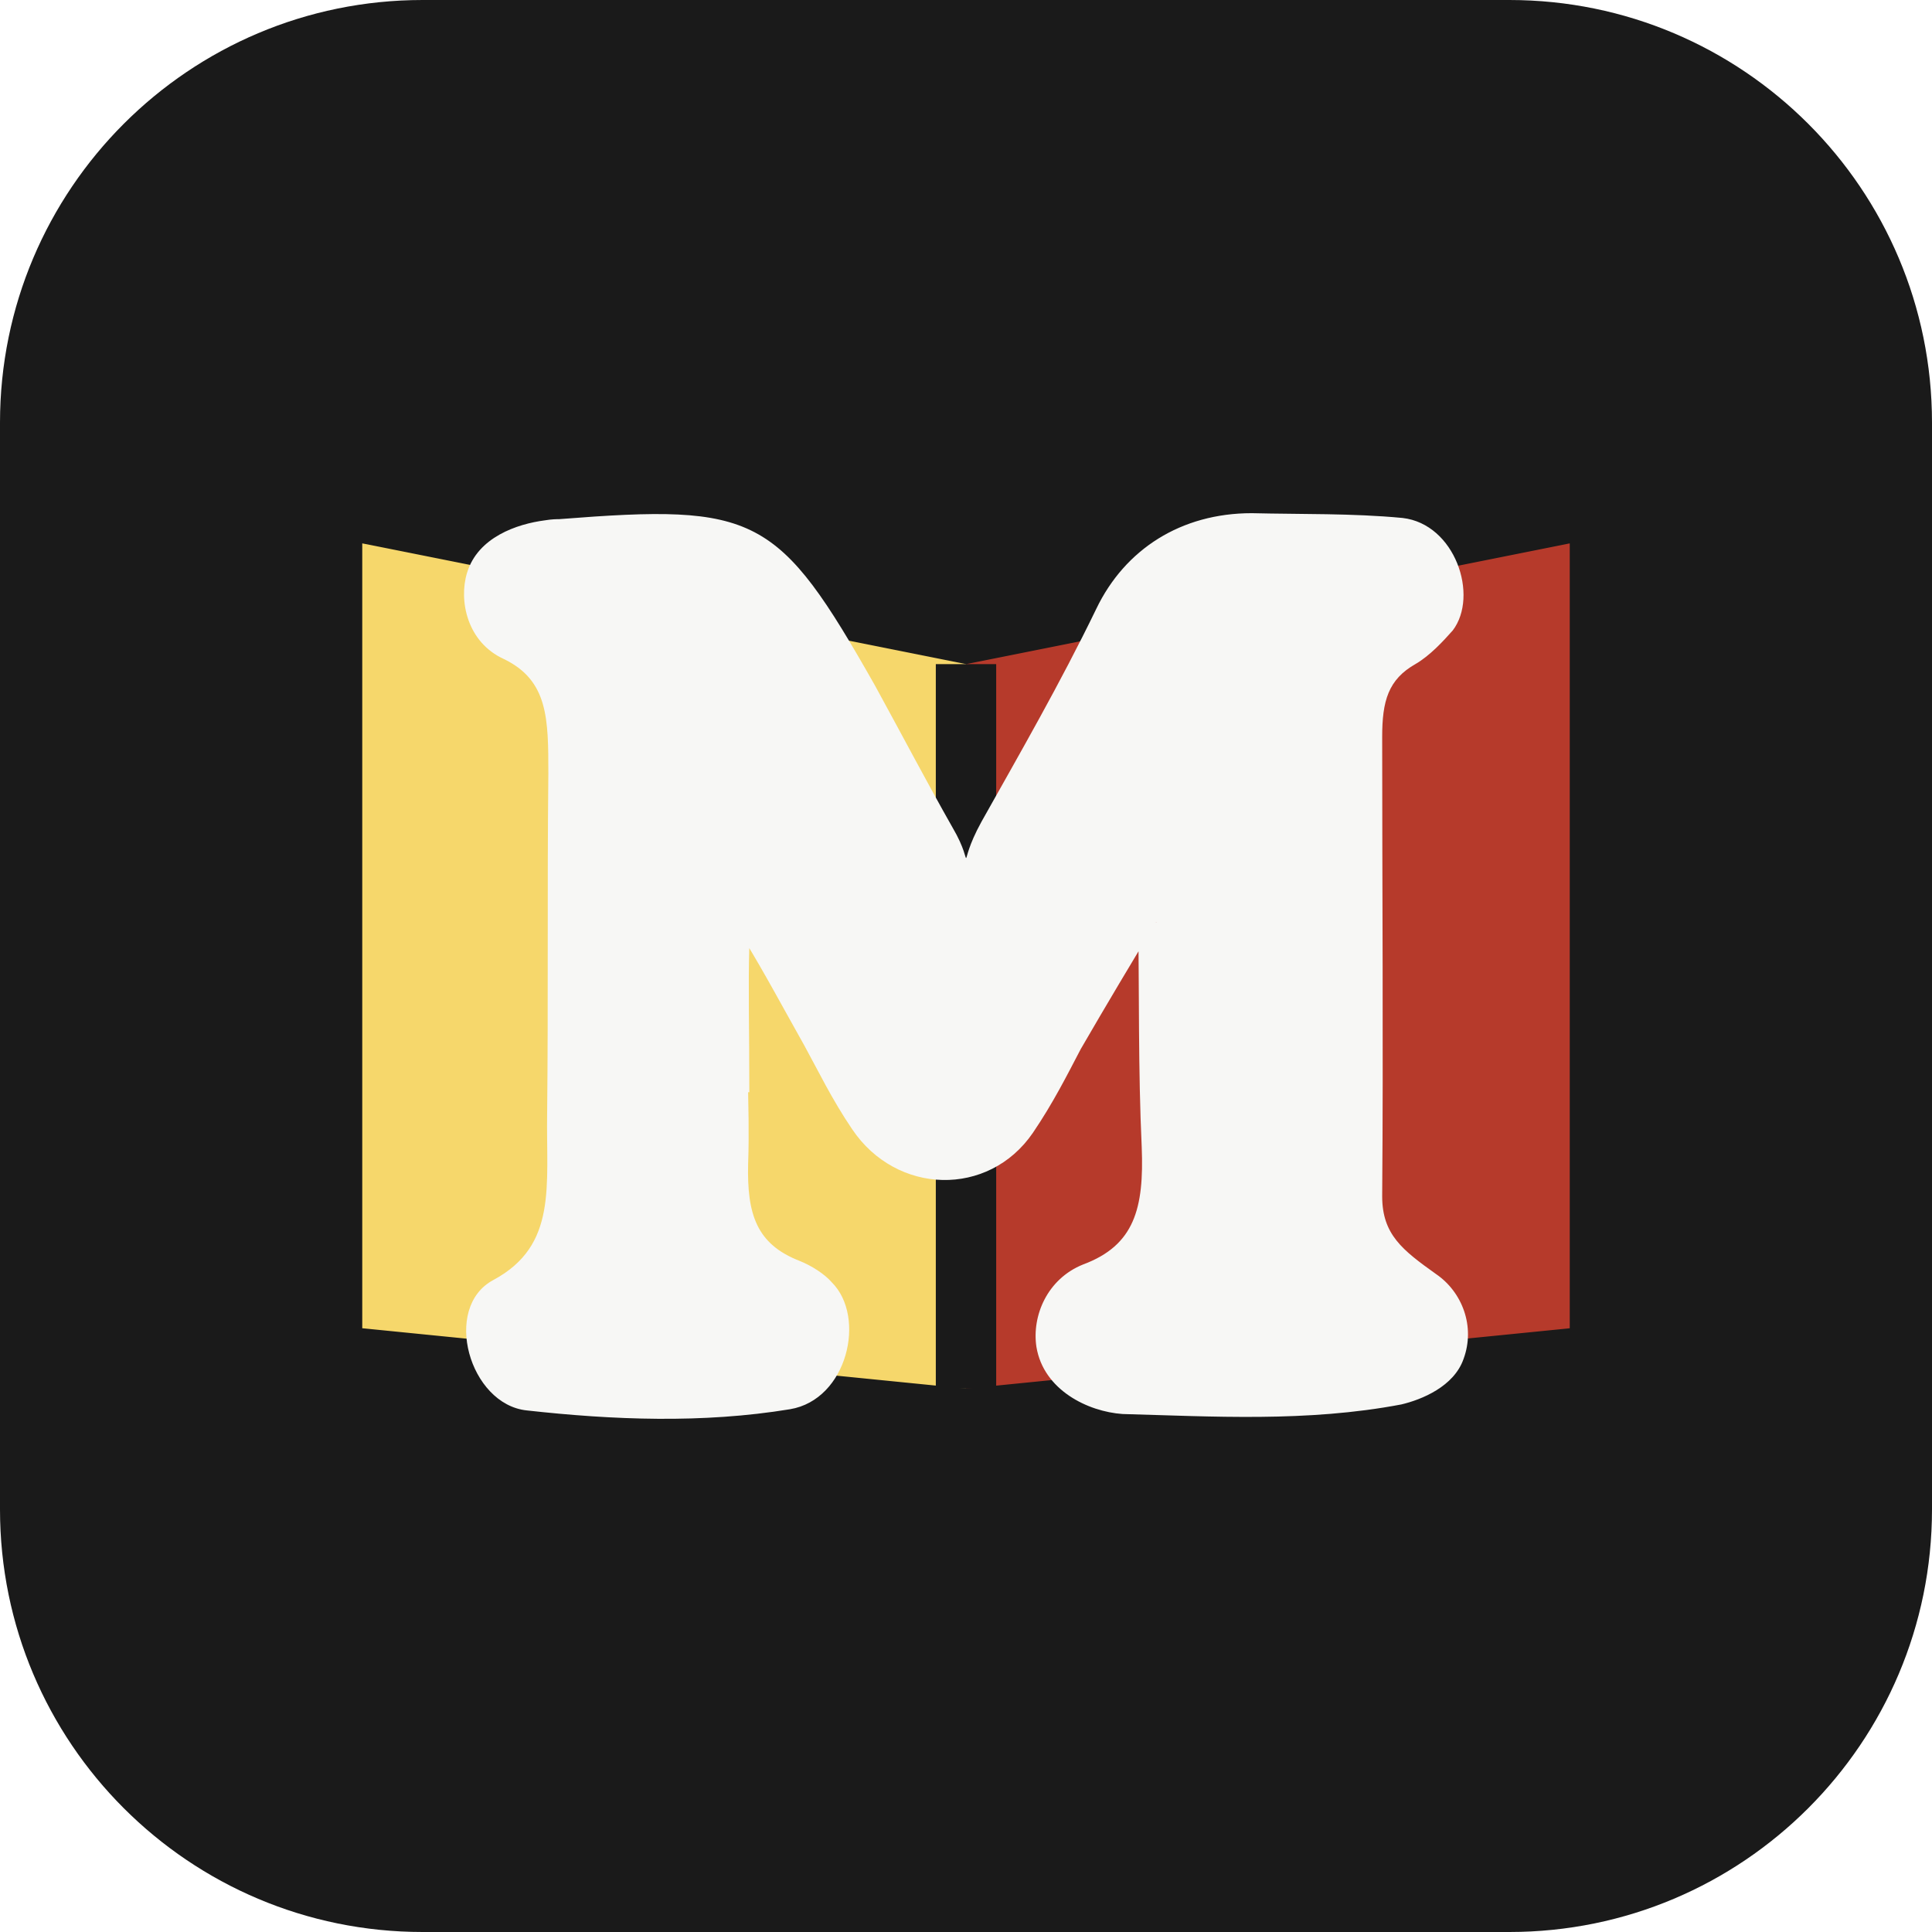
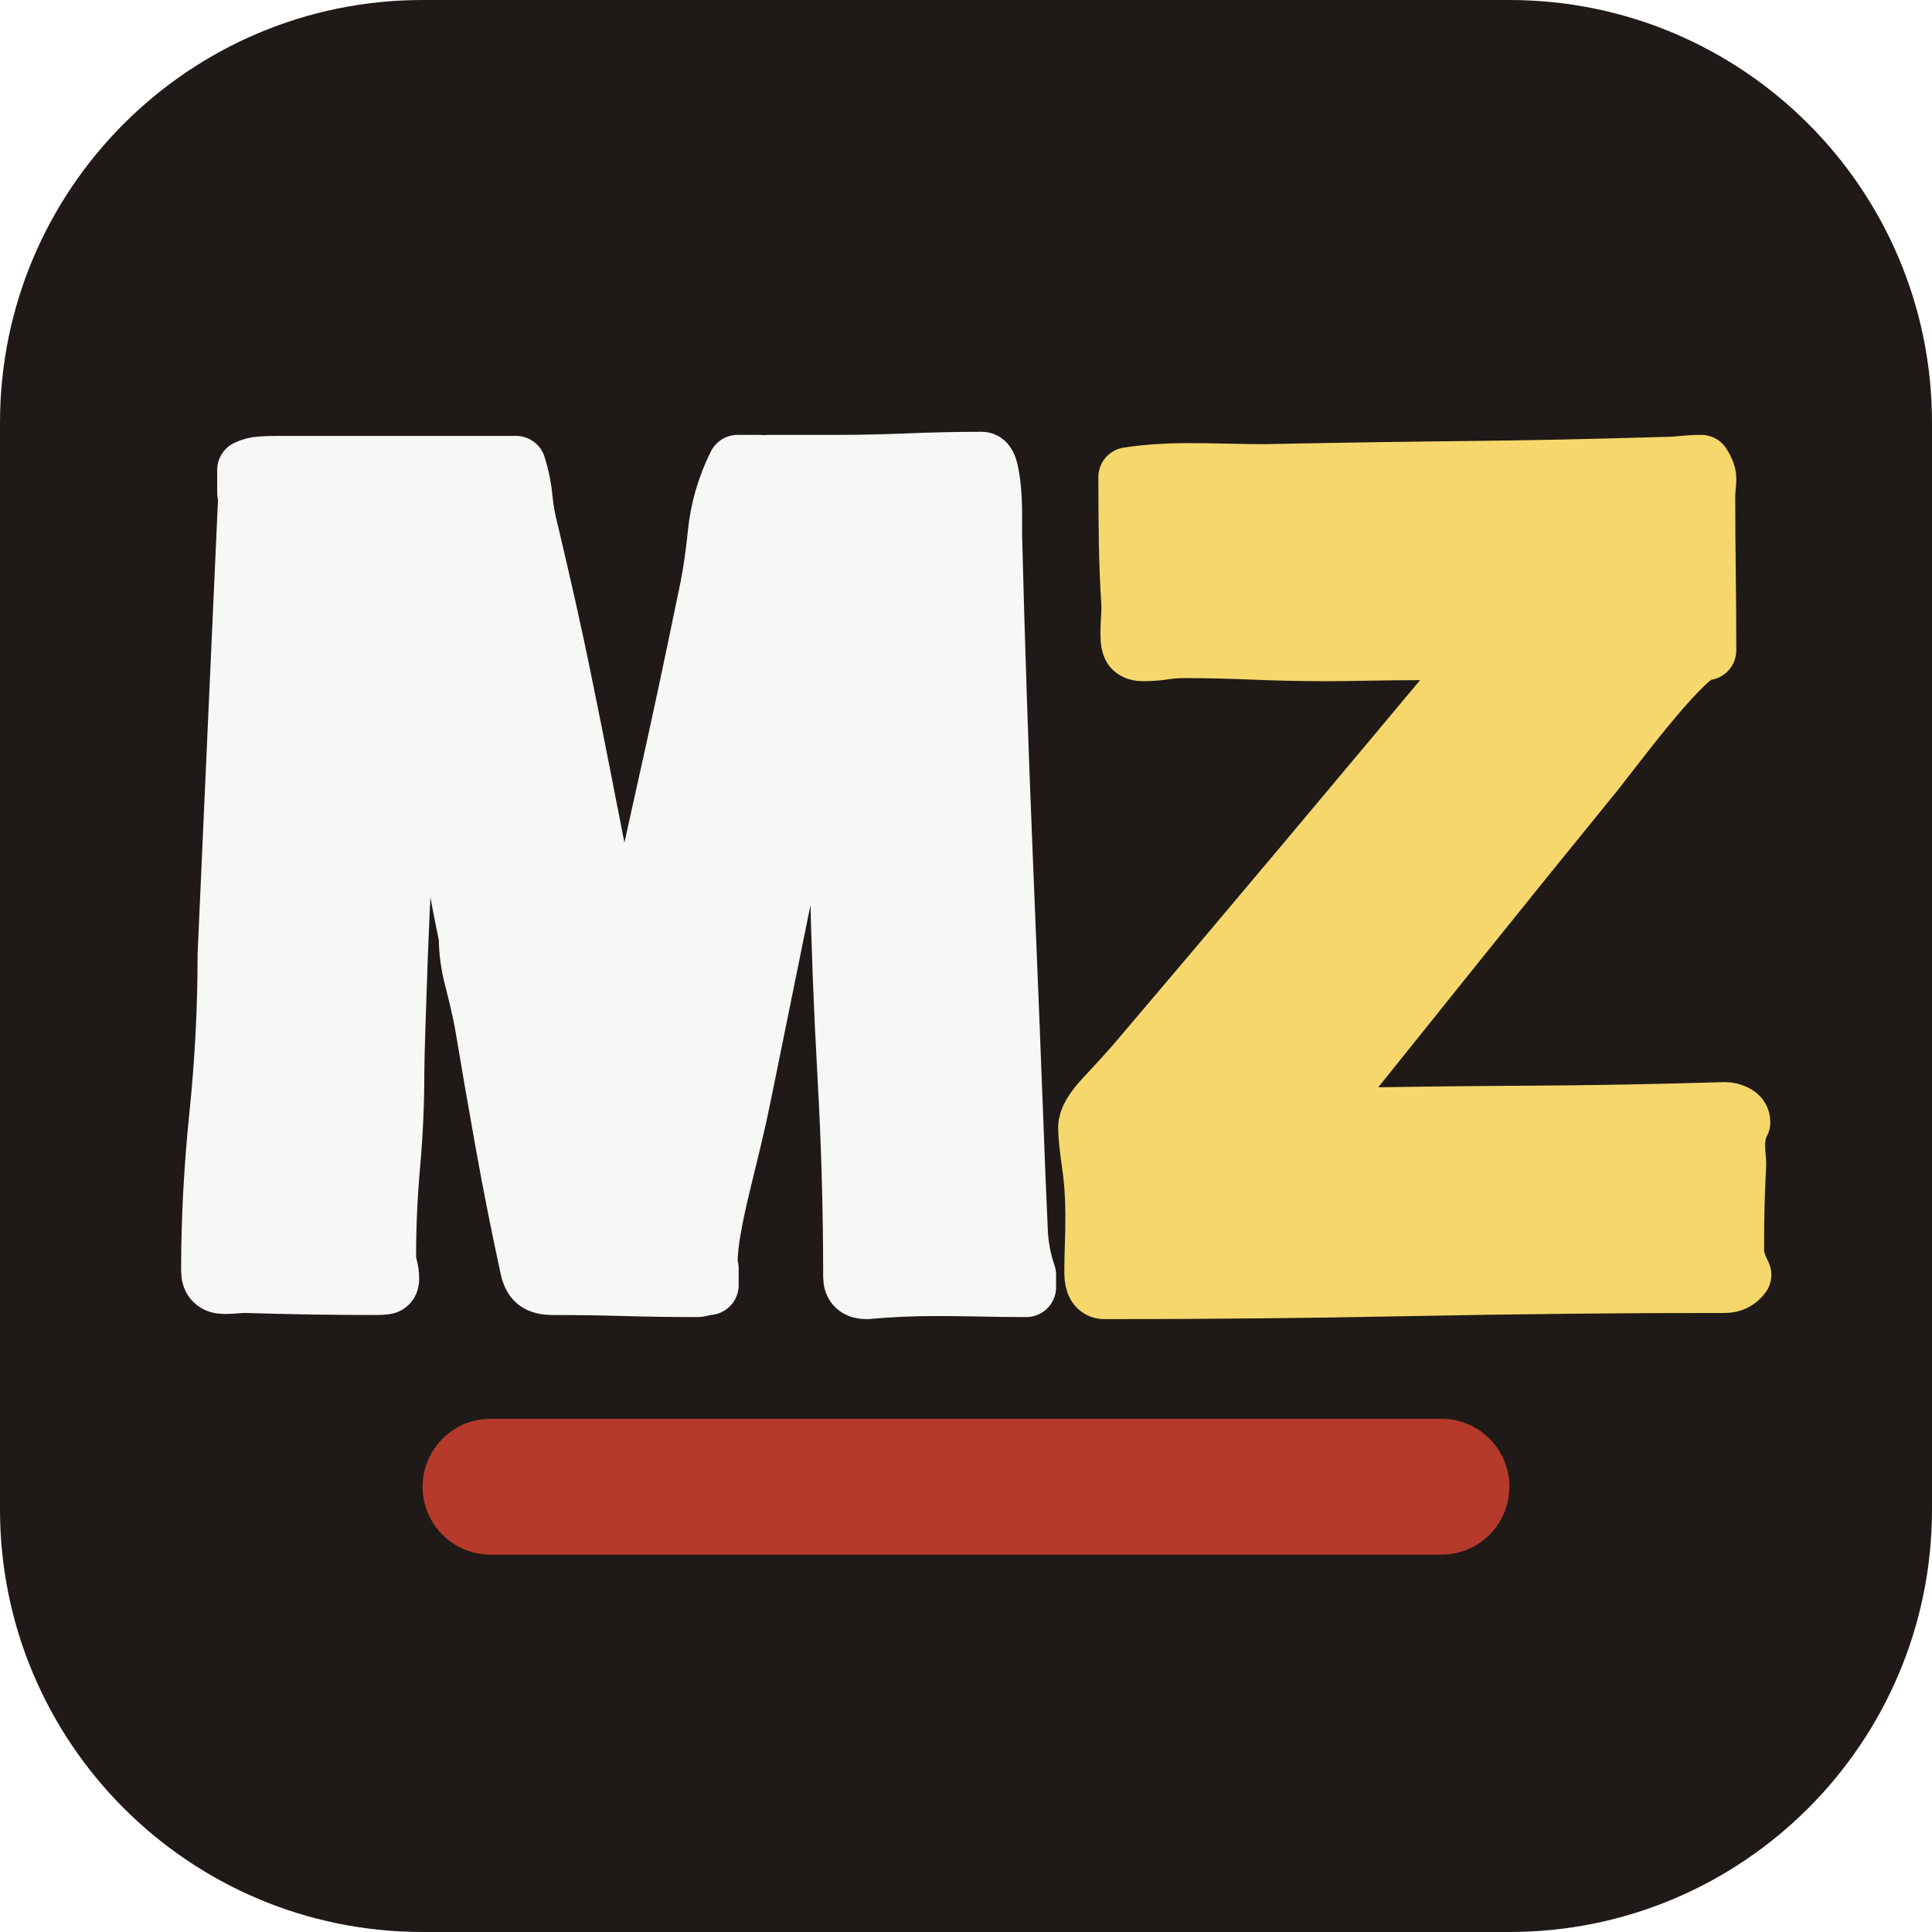
- <svg xmlns="http://www.w3.org/2000/svg" viewBox="0 0 64 64" role="img" aria-label="MakeZines">
-   <rect width="64" height="64" rx="14" fill="#1A1A1A" />
-   <path d="M12 18 L32 22 L32 46 L12 44 Z" fill="#F6D76B" />
-   <path d="M52 18 L32 22 L32 46 L52 44 Z" fill="#B63A2B" />
-   <line x1="32" y1="22" x2="32" y2="46" stroke="#1A1A1A" stroke-width="2" />
-   <path transform="matrix(0.03963 0 0 -0.03963 15.113 46.207)" d="M244 253H245C245 307 244 341 245 375C245 390 245 391 242 391C235 390 236 389 241 380C257 354 273 324 291 292C302 272 314 247 331 222C368 167 445 165 482 219C499 244 511 268 522 289C544 327 565 362 586 397C585 396 582 395 586 395C577 394 570 405 570 400C571 336 570 272 573 207C575 156 567 125 524 109C494 97 481 66 485 40C491 4 528 -14 557 -16C632 -18 711 -23 790 -8C807 -4 834 7 842 30C852 57 841 86 819 101C791 121 774 134 774 166C775 294 774 422 774 550C774 580 779 598 802 611C814 618 825 630 833 639C855 668 835 728 791 733C749 737 706 736 665 737C606 737 559 707 535 657C505 595 471 536 439 479C417 439 435 440 415 474C394 511 373 551 350 593C269 736 251 745 86 732C84 732 80 732 74 731C51 728 18 717 9 687C2 664 9 629 40 615C77 597 77 565 77 519C76 424 77 330 76 236C75 175 85 125 31 96C-12 73 11 -8 59 -13C131 -21 206 -24 279 -12C327 -4 343 65 314 94C308 101 297 108 287 112C251 126 243 151 244 193C245 220 244 247 244 253Z" fill="#F7F7F5" />
+ <svg xmlns="http://www.w3.org/2000/svg" viewBox="0 0 64 64" role="img" aria-label="MakeZines — MZ">
+   <rect width="64" height="64" rx="14" fill="#1F1A17" />
+   <g transform="matrix(0.03414 0 0 -0.03414 5.624 42.640)" stroke-linejoin="round" stroke-linecap="round">
+     <path d="M831 0Q810 0 788.0 0.5Q766 1 743 1Q709 1 676 -2Q663 -2 663 10Q663 107 657.5 204.5Q652 302 650 400Q648 445 648.0 493.5Q648 542 639 583Q615 483 595.0 385.0Q575 287 555 188Q551 168 545.5 145.0Q540 122 534.5 99.5Q529 77 525.5 57.5Q522 38 522 24Q522 20 523 18V2Q521 2 517.5 1.0Q514 0 511 0Q476 0 441.5 1.0Q407 2 372 2Q361 2 356.0 6.0Q351 10 349 21Q336 81 325.5 139.5Q315 198 305 258Q301 278 295.5 299.0Q290 320 290 340Q278 397 269.5 457.5Q261 518 241 577Q238 577 235.5 553.0Q233 529 230.5 491.5Q228 454 225.5 409.5Q223 365 221.5 324.0Q220 283 219.0 251.0Q218 219 218 208Q218 164 214.0 119.0Q210 74 210 30Q210 25 211.5 19.5Q213 14 213 8Q213 3 209.0 2.5Q205 2 200 2Q169 2 137.5 2.5Q106 3 74 4Q69 4 63.5 3.5Q58 3 53 3Q40 3 40 16Q40 90 48.0 167.5Q56 245 56 323Q61 436 66.0 546.5Q71 657 76 768Q76 770 75 771V793Q81 796 88.5 796.5Q96 797 104 797H106H191H226H237H336Q341 781 342.5 765.0Q344 749 348 734Q367 654 379.0 595.5Q391 537 400.5 488.0Q410 439 419.0 393.5Q428 348 441 295Q461 388 481.5 479.5Q502 571 521 664Q528 695 531.5 730.5Q535 766 551 798H572Q573 797 575 797Q577 797 577.5 797.5Q578 798 580 798H598H643H646Q681 798 717.0 799.5Q753 801 788 801Q792 801 794.0 793.0Q796 785 797.0 774.0Q798 763 798.0 751.0Q798 739 798 730Q802 572 808.5 415.0Q815 258 821 100Q822 77 823.0 54.5Q824 32 831 12Z" fill="#F7F7F5" stroke="#F7F7F5" stroke-width="58" />
+     <path transform="translate(851 0)" d="M635 798Q640 790 640 785Q640 780 639.5 776.0Q639 772 639 767Q639 729 639.5 692.5Q640 656 640 618Q632 618 618.5 605.0Q605 592 589.0 573.0Q573 554 557.5 534.0Q542 514 531 500Q465 419 400.0 338.0Q335 257 270 176Q266 170 264 166Q266 165 267.0 164.5Q268 164 270 164Q367 166 463.5 166.5Q560 167 658 170Q663 170 668.0 167.5Q673 165 673 160Q668 151 668 137Q668 132 668.5 127.5Q669 123 669 119Q668 100 667.5 82.0Q667 64 667 45Q667 38 667.0 34.0Q667 30 668.0 27.0Q669 24 670.0 21.0Q671 18 674 12Q668 4 658 4Q506 4 356.0 1.0Q206 -2 56 -2Q46 -2 46 14Q46 28 46.5 41.0Q47 54 47 70Q47 96 43.5 120.0Q40 144 40 155Q40 166 56.5 183.5Q73 201 87 217Q172 317 253.0 413.5Q334 510 415 607Q417 609 419 613Q417 616 401.0 617.0Q385 618 362 618Q337 618 311.5 617.5Q286 617 272 617Q236 617 200.5 618.5Q165 620 134 620Q123 620 113.5 618.5Q104 617 93 617Q87 617 84.0 620.0Q81 623 81 634Q81 641 81.5 648.0Q82 655 82 662Q80 692 79.5 721.5Q79 751 79 786Q92 788 106.5 789.0Q121 790 137 790Q156 790 175.5 789.5Q195 789 212 789Q309 791 404.5 792.0Q500 793 597 796Q607 796 616.5 797.0Q626 798 635 798Z" fill="#F6D76B" stroke="#F6D76B" stroke-width="58" />
+   </g>
+   <rect x="14" y="47" width="36" height="4.5" rx="2.25" fill="#B63A2B" />
</svg>
